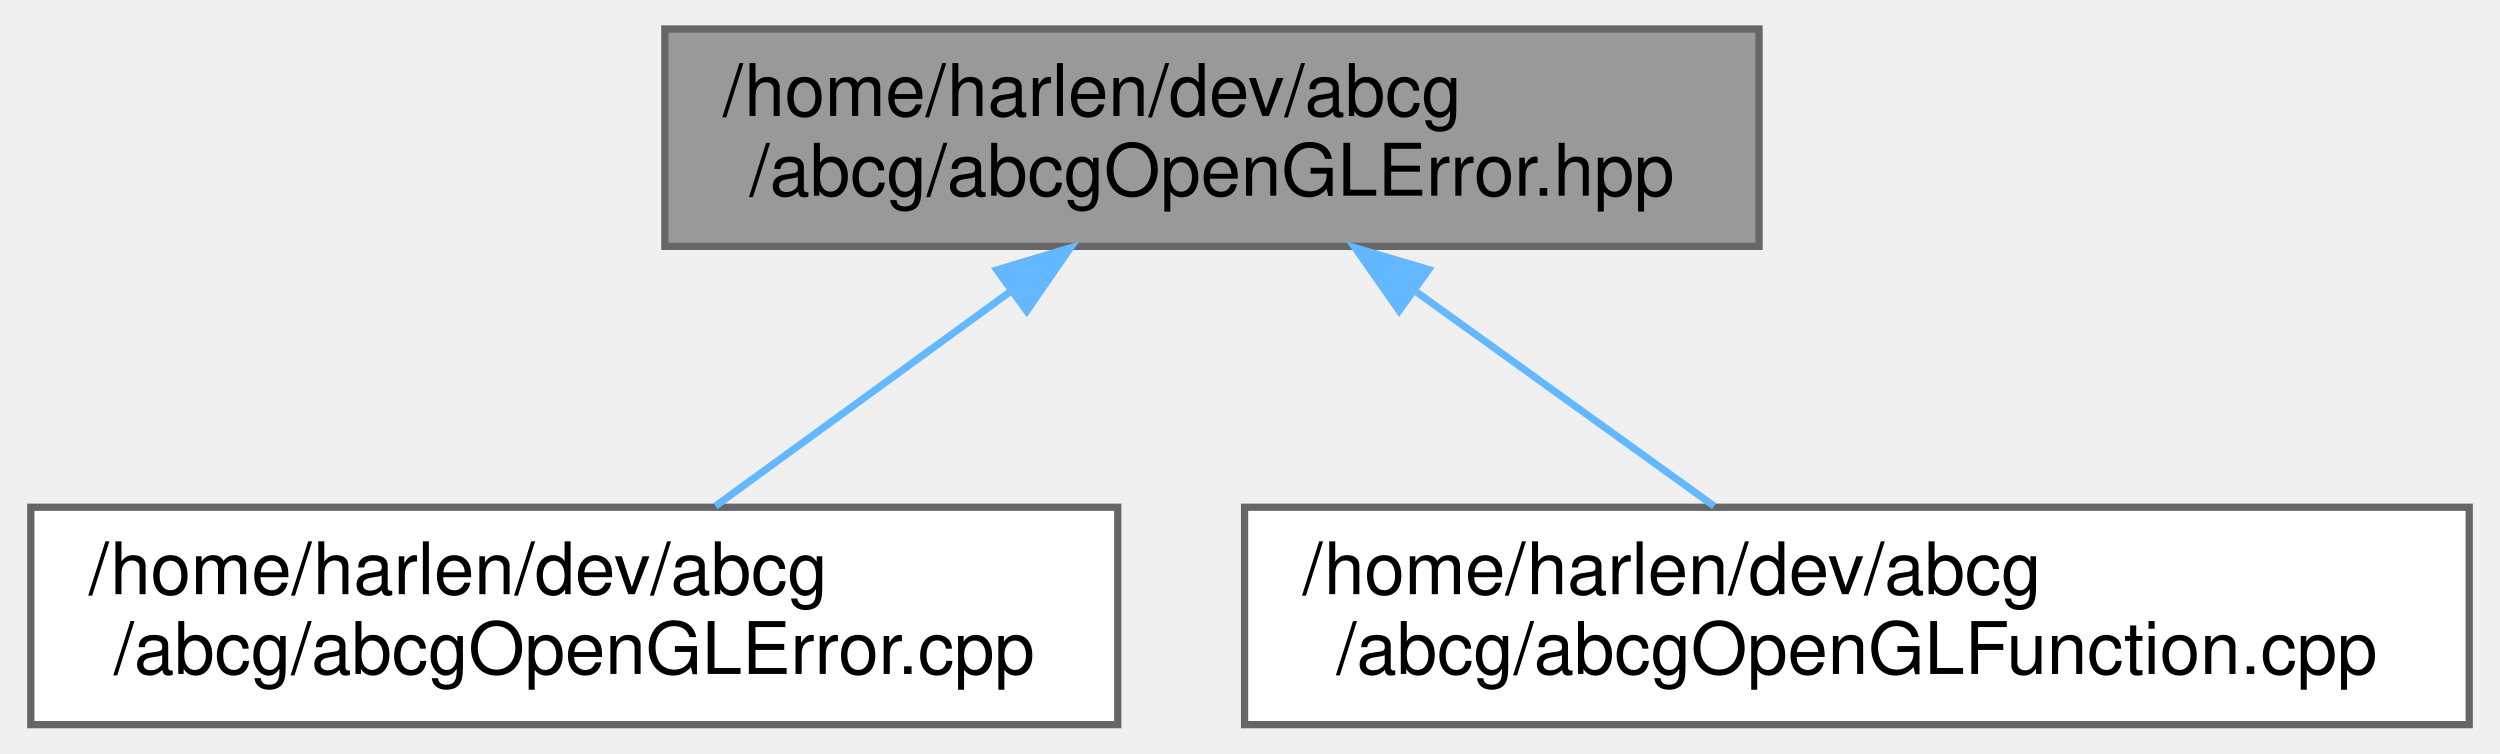
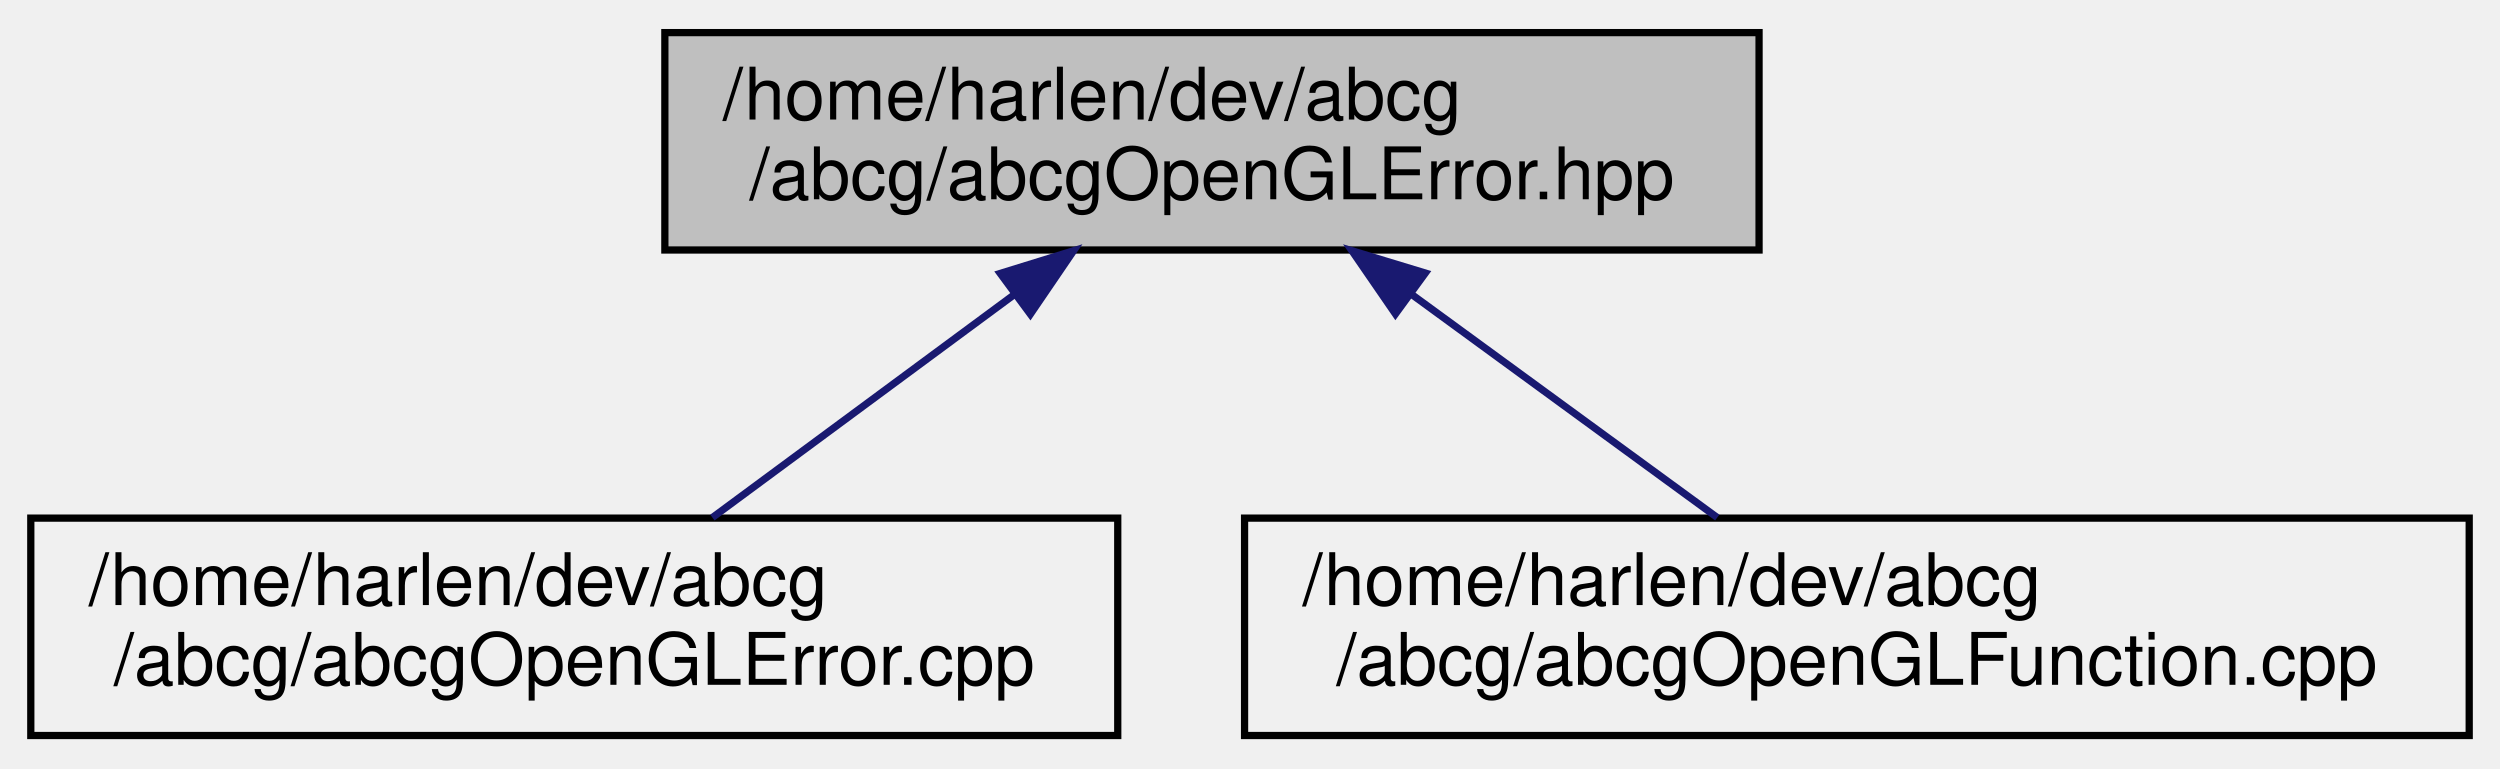
- <svg xmlns="http://www.w3.org/2000/svg" xmlns:xlink="http://www.w3.org/1999/xlink" width="345pt" height="104pt" viewBox="0.00 0.00 344.50 104.00">
-   <g id="graph0" class="graph" transform="scale(1 1) rotate(0) translate(4 100)">
-     <g id="Node000001" class="node">
-       <g id="a_Node000001">
+ <svg xmlns="http://www.w3.org/2000/svg" xmlns:xlink="http://www.w3.org/1999/xlink" width="345pt" height="106pt" viewBox="0.00 0.00 344.50 106.00">
+   <g id="graph0" class="graph" transform="scale(1 1) rotate(0) translate(4 102)">
+     <g id="node1" class="node">
+       <g id="a_node1">
        <a xlink:title="Header file of abcg::OpenGLError and derived classes.">
-           <polygon fill="#999999" stroke="#666666" points="238.5,-96 87.5,-96 87.5,-66 238.5,-66 238.5,-96" />
-           <text text-anchor="start" x="95.5" y="-84" font-family="Helvetica,sans-Serif" font-size="10.00">/home/harlen/dev/abcg</text>
-           <text text-anchor="middle" x="163" y="-73" font-family="Helvetica,sans-Serif" font-size="10.00">/abcg/abcgOpenGLError.hpp</text>
+           <polygon fill="#bfbfbf" stroke="black" points="87.5,-67.5 87.5,-97.5 238.5,-97.5 238.5,-67.5 87.5,-67.5" />
+           <text text-anchor="start" x="95.5" y="-85.5" font-family="Helvetica,sans-Serif" font-size="10.00">/home/harlen/dev/abcg</text>
+           <text text-anchor="middle" x="163" y="-74.5" font-family="Helvetica,sans-Serif" font-size="10.00">/abcg/abcgOpenGLError.hpp</text>
        </a>
      </g>
    </g>
-     <g id="Node000002" class="node">
-       <g id="a_Node000002">
+     <g id="node2" class="node">
+       <g id="a_node2">
        <a xlink:href="abcgOpenGLError_8cpp.html" target="_top" xlink:title="Definition of abcg::OpenGLError members.">
-           <polygon fill="white" stroke="#666666" points="150,-30 0,-30 0,0 150,0 150,-30" />
-           <text text-anchor="start" x="8" y="-18" font-family="Helvetica,sans-Serif" font-size="10.00">/home/harlen/dev/abcg</text>
-           <text text-anchor="middle" x="75" y="-7" font-family="Helvetica,sans-Serif" font-size="10.00">/abcg/abcgOpenGLError.cpp</text>
+           <polygon fill="none" stroke="black" points="0,-0.5 0,-30.5 150,-30.5 150,-0.5 0,-0.5" />
+           <text text-anchor="start" x="8" y="-18.5" font-family="Helvetica,sans-Serif" font-size="10.00">/home/harlen/dev/abcg</text>
+           <text text-anchor="middle" x="75" y="-7.5" font-family="Helvetica,sans-Serif" font-size="10.00">/abcg/abcgOpenGLError.cpp</text>
        </a>
      </g>
    </g>
-     <g id="edge1_Node000001_Node000002" class="edge">
-       <g id="a_edge1_Node000001_Node000002">
-         <a xlink:title=" ">
-           <path fill="none" stroke="#63b8ff" d="M135.16,-59.75C121.93,-50.13 106.43,-38.86 94.48,-30.16" />
-           <polygon fill="#63b8ff" stroke="#63b8ff" points="133.32,-62.75 143.47,-65.8 137.44,-57.08 133.32,-62.75" />
+     <g id="edge1" class="edge">
+       <path fill="none" stroke="midnightblue" d="M135.86,-61.45C122.32,-51.45 106.27,-39.6 94.06,-30.58" />
+       <polygon fill="midnightblue" stroke="midnightblue" points="133.78,-64.27 143.91,-67.4 137.94,-58.64 133.78,-64.27" />
+     </g>
+     <g id="node3" class="node">
+       <g id="a_node3">
+         <a xlink:href="abcgOpenGLFunction_8cpp.html" target="_top" xlink:title="Definition of OpenGL-related error checking functions.">
+           <polygon fill="none" stroke="black" points="167.5,-0.5 167.5,-30.5 336.5,-30.5 336.5,-0.5 167.5,-0.5" />
+           <text text-anchor="start" x="175.5" y="-18.5" font-family="Helvetica,sans-Serif" font-size="10.00">/home/harlen/dev/abcg</text>
+           <text text-anchor="middle" x="252" y="-7.5" font-family="Helvetica,sans-Serif" font-size="10.00">/abcg/abcgOpenGLFunction.cpp</text>
        </a>
      </g>
    </g>
-     <g id="Node000003" class="node">
-       <g id="a_Node000003">
-         <a xlink:href="abcgOpenGLFunction_8cpp.html" target="_top" xlink:title="Definition of OpenGL-related error checking functions.">
-           <polygon fill="white" stroke="#666666" points="336.5,-30 167.5,-30 167.5,0 336.5,0 336.5,-30" />
-           <text text-anchor="start" x="175.5" y="-18" font-family="Helvetica,sans-Serif" font-size="10.00">/home/harlen/dev/abcg</text>
-           <text text-anchor="middle" x="252" y="-7" font-family="Helvetica,sans-Serif" font-size="10.00">/abcg/abcgOpenGLFunction.cpp</text>
-         </a>
-       </g>
-     </g>
-     <g id="edge2_Node000001_Node000003" class="edge">
-       <g id="a_edge2_Node000001_Node000003">
-         <a xlink:title=" ">
-           <path fill="none" stroke="#63b8ff" d="M191.16,-59.75C204.54,-50.13 220.22,-38.86 232.3,-30.16" />
-           <polygon fill="#63b8ff" stroke="#63b8ff" points="188.83,-57.12 182.75,-65.8 192.91,-62.8 188.83,-57.12" />
-         </a>
-       </g>
+     <g id="edge2" class="edge">
+       <path fill="none" stroke="midnightblue" d="M190.45,-61.45C204.14,-51.45 220.37,-39.6 232.73,-30.58" />
+       <polygon fill="midnightblue" stroke="midnightblue" points="188.32,-58.67 182.31,-67.4 192.45,-64.32 188.32,-58.67" />
    </g>
  </g>
</svg>
